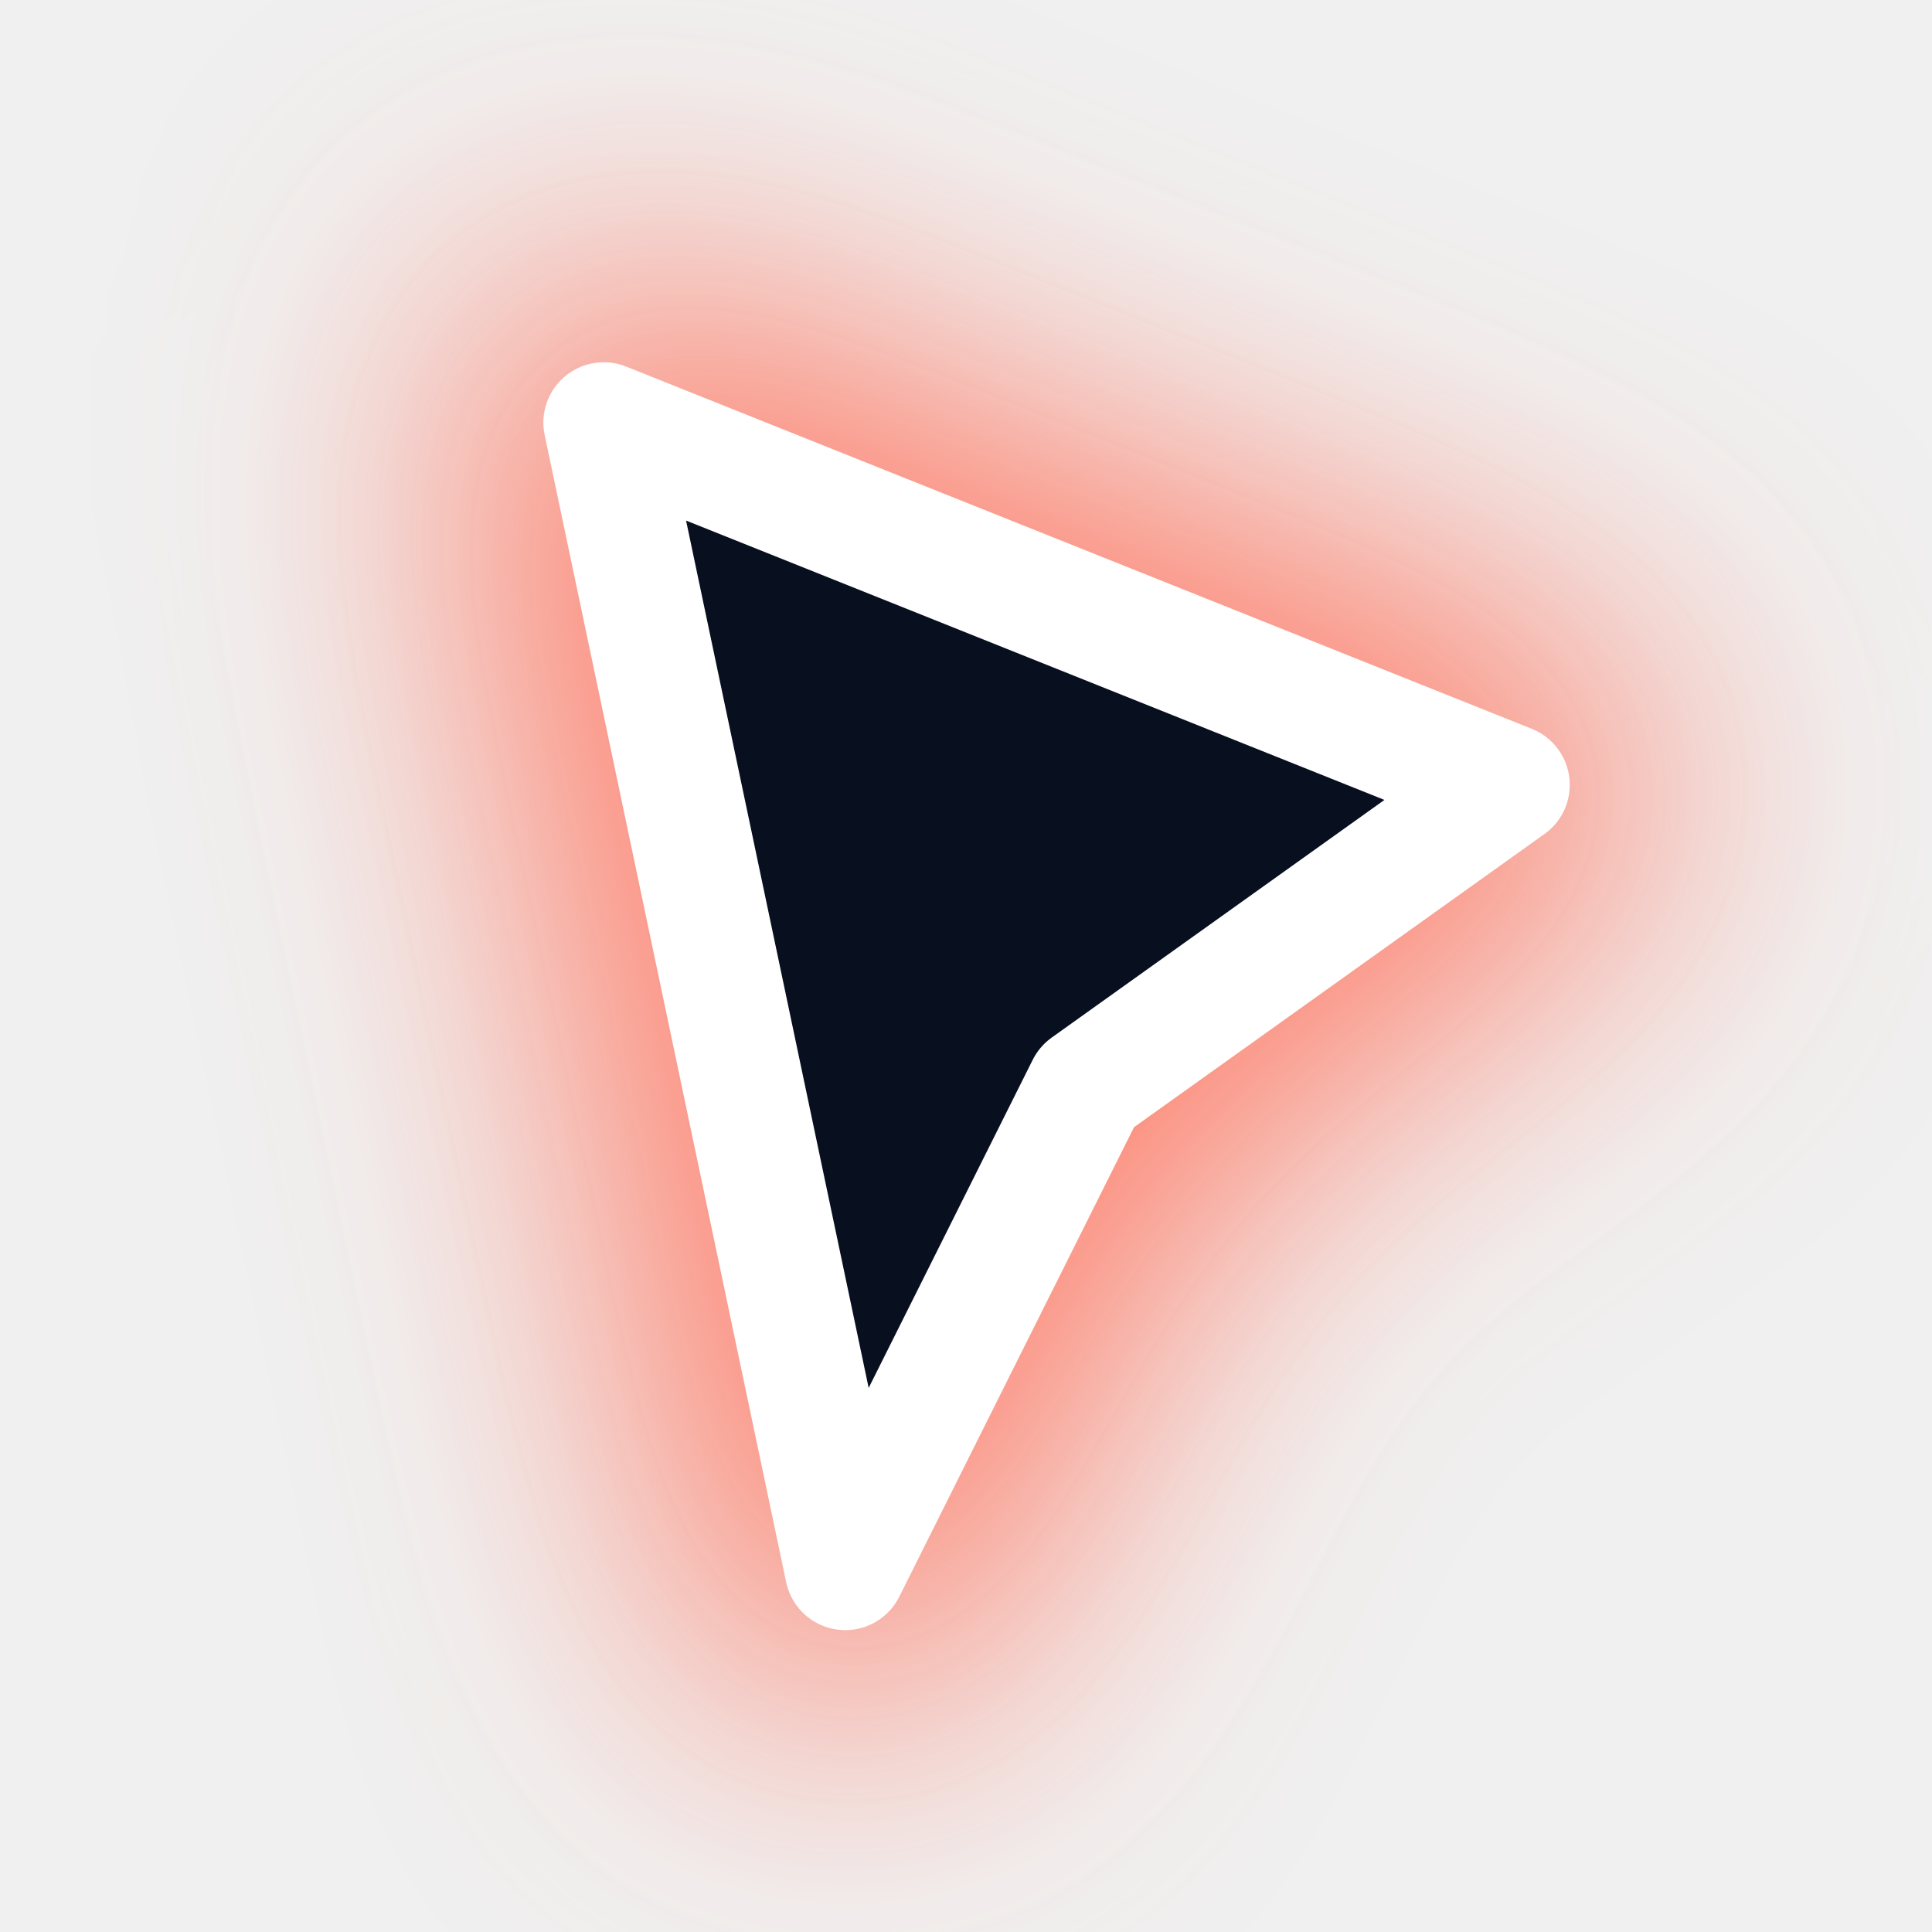
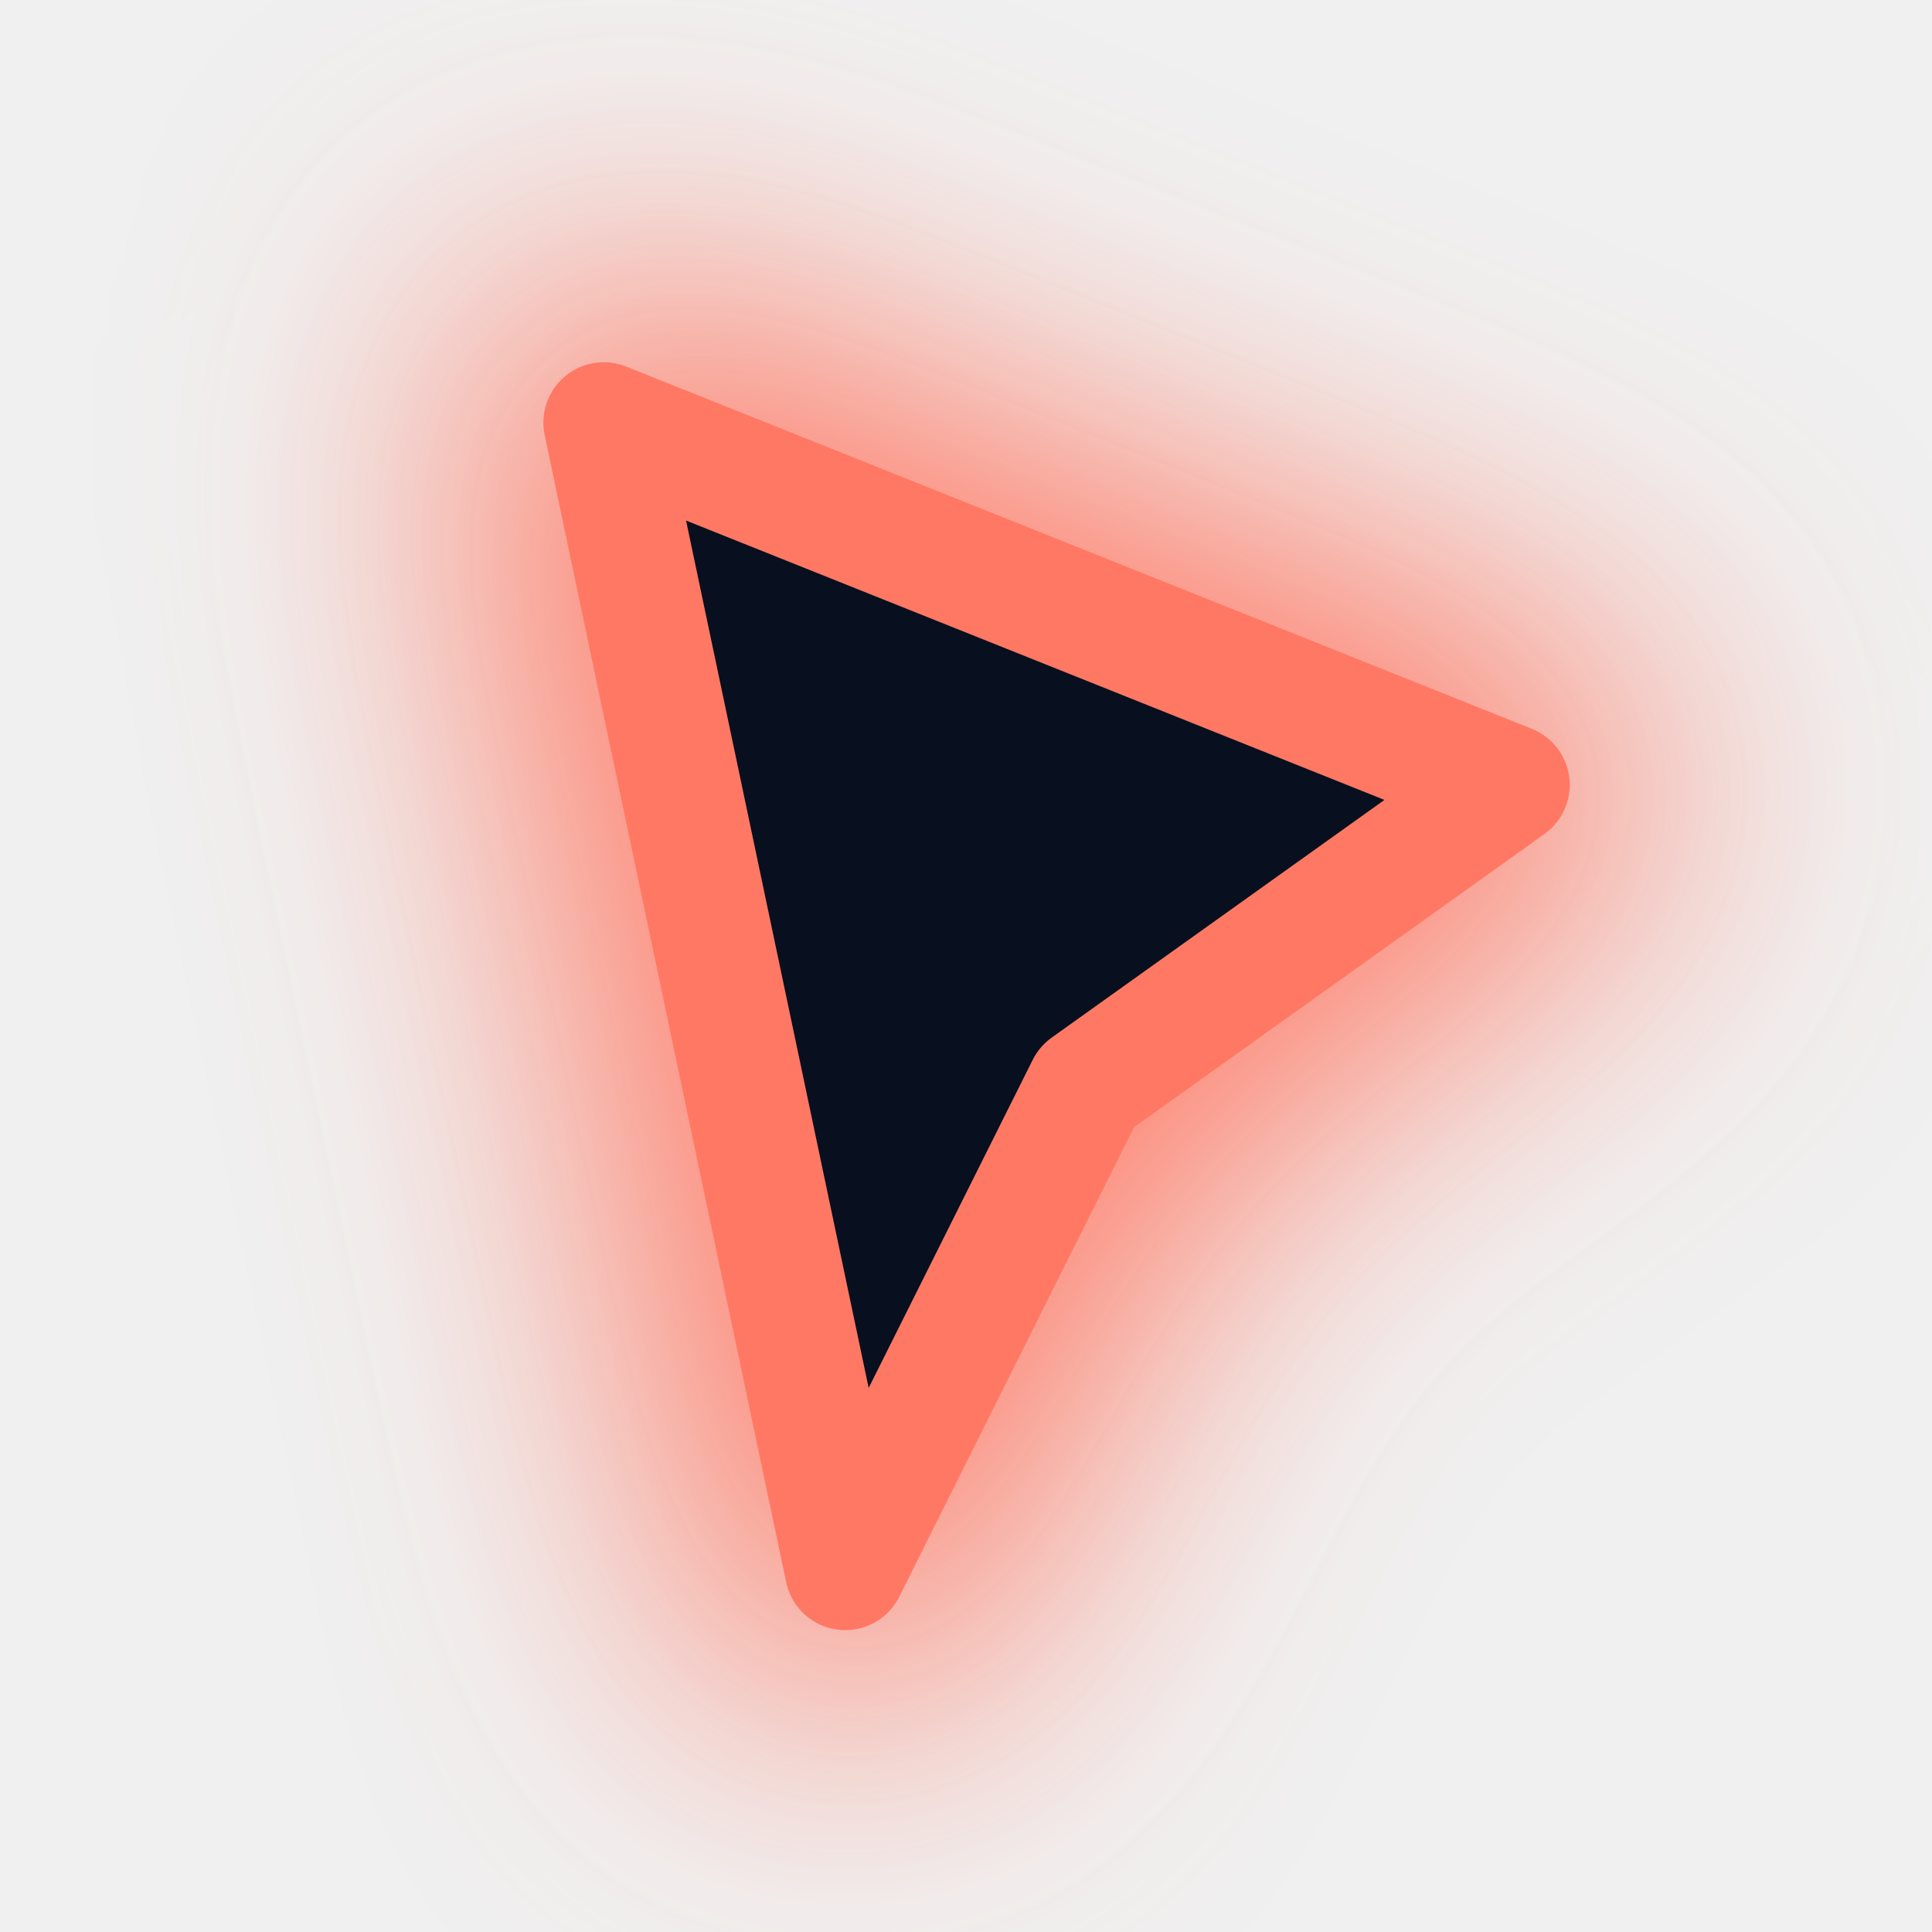
<svg xmlns="http://www.w3.org/2000/svg" width="32" height="32" viewBox="0 0 32 32">
  <defs>
    <filter id="glow" x="-60%" y="-60%" width="220%" height="220%">
      <feGaussianBlur stdDeviation="2.6" />
    </filter>
  </defs>
  <path d="m10 7 15 6-7 5-4 8-4-19Z" fill="#ff7864" stroke="#ff7864" stroke-width="5" stroke-linejoin="round" opacity=".95" filter="url(#glow)" />
-   <path d="m10 7 15 6-7 5-4 8-4-19Z" fill="#080f1e" stroke="#ffffff" stroke-width="2" stroke-linejoin="round" />
+   <path d="m10 7 15 6-7 5-4 8-4-19Z" fill="#080f1e" stroke="#ff7864" stroke-width="2" stroke-linejoin="round" />
</svg>
